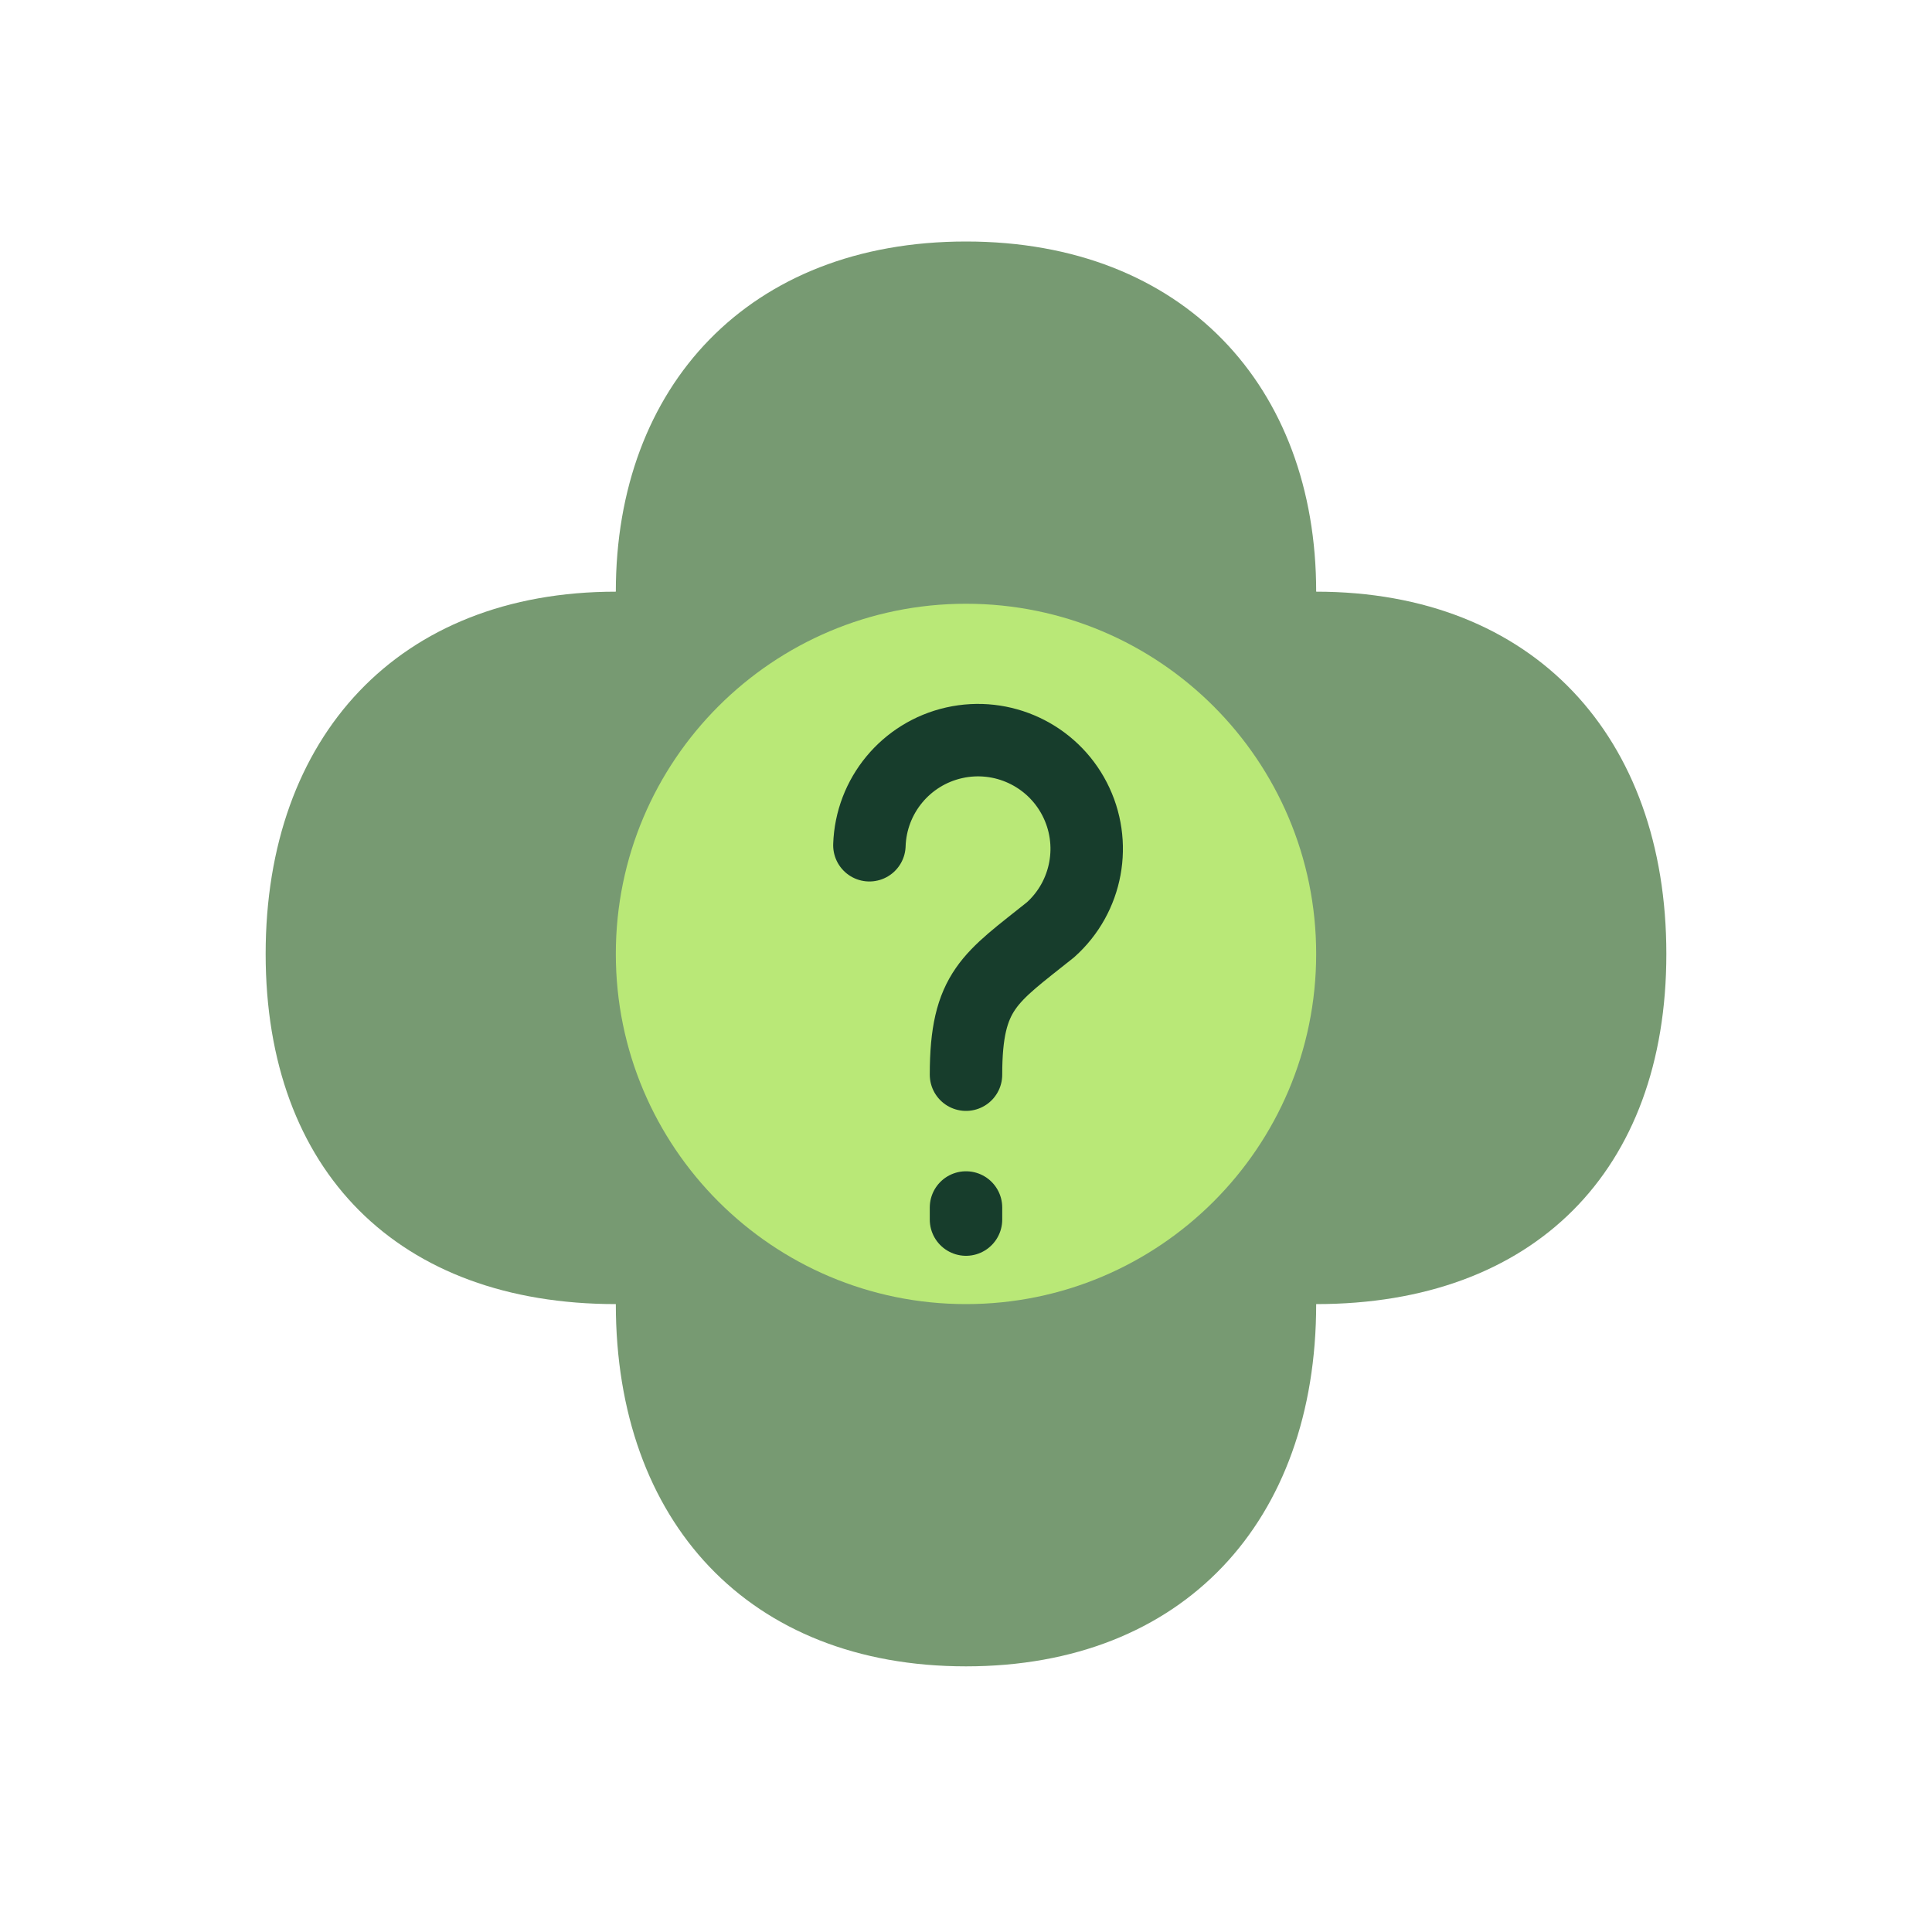
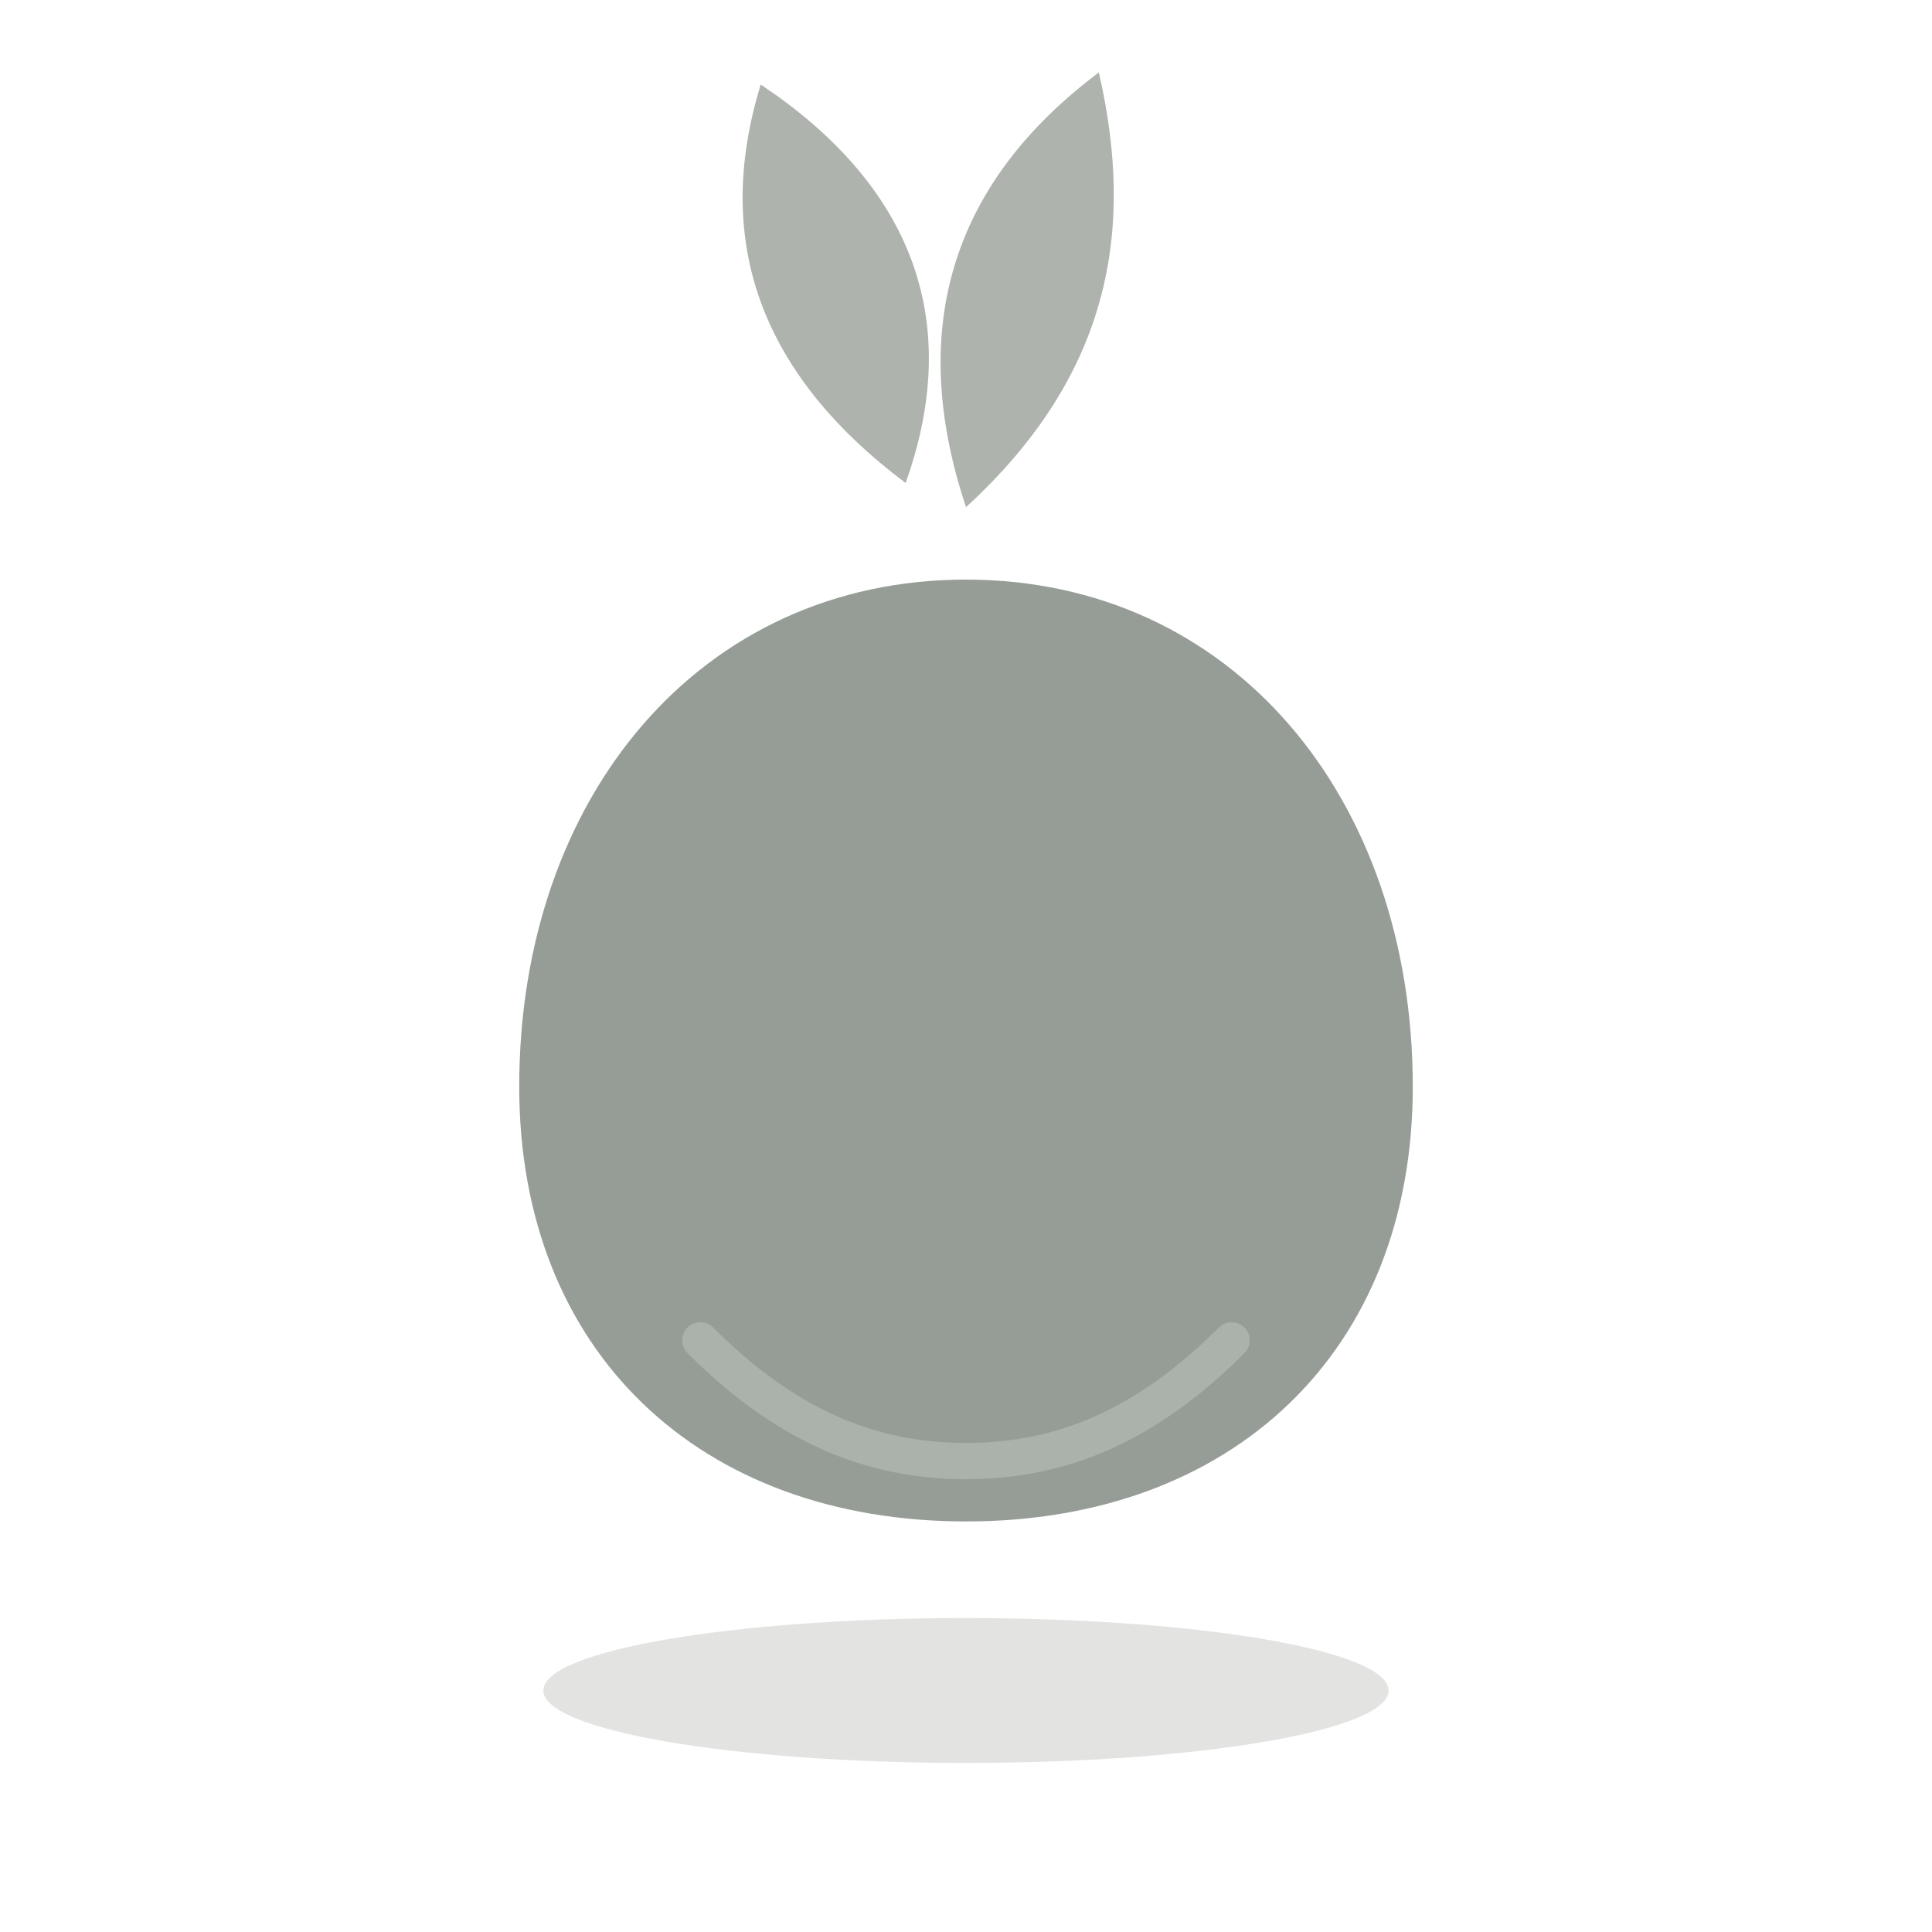
<svg xmlns="http://www.w3.org/2000/svg" viewBox="0 0 160 160" aria-hidden="true">
-   <path d="M80 20c18 0 29 12 29 29 18 0 29 12 29 30s-11 29-29 29c0 18-11 30-29 30s-29-12-29-30c-18 0-29-11-29-29s11-30 29-30c0-17 11-29 29-29Z" fill="#779A72" />
-   <circle cx="80" cy="79" r="29" fill="#B9E877" />
-   <path d="M72 70a9 9 0 1 1 15 7c-5 4-7 5-7 12m0 11v1" fill="none" stroke="#173D2C" stroke-width="6" stroke-linecap="round" />
+   <ellipse cx="80" cy="140" rx="35" ry="6" fill="#aeb3ad" opacity=".35" />
+   <path d="M80 42c-5-15-1-27 11-36 3 13 1 25-11 36Zm-5-2C63 31 59 20 63 7c12 8 17 19 12 33Z" fill="#aeb3ad" />
+   <path d="M80 126c-22 0-37-14-37-36 0-24 15-42 37-42s37 18 37 42c0 22-15 36-37 36Z" fill="#969d96" />
+   <path d="M58 111c7 7 14 10 22 10s15-3 22-10" fill="none" stroke="#b7bcb7" stroke-width="3" stroke-linecap="round" opacity=".65" />
</svg>
